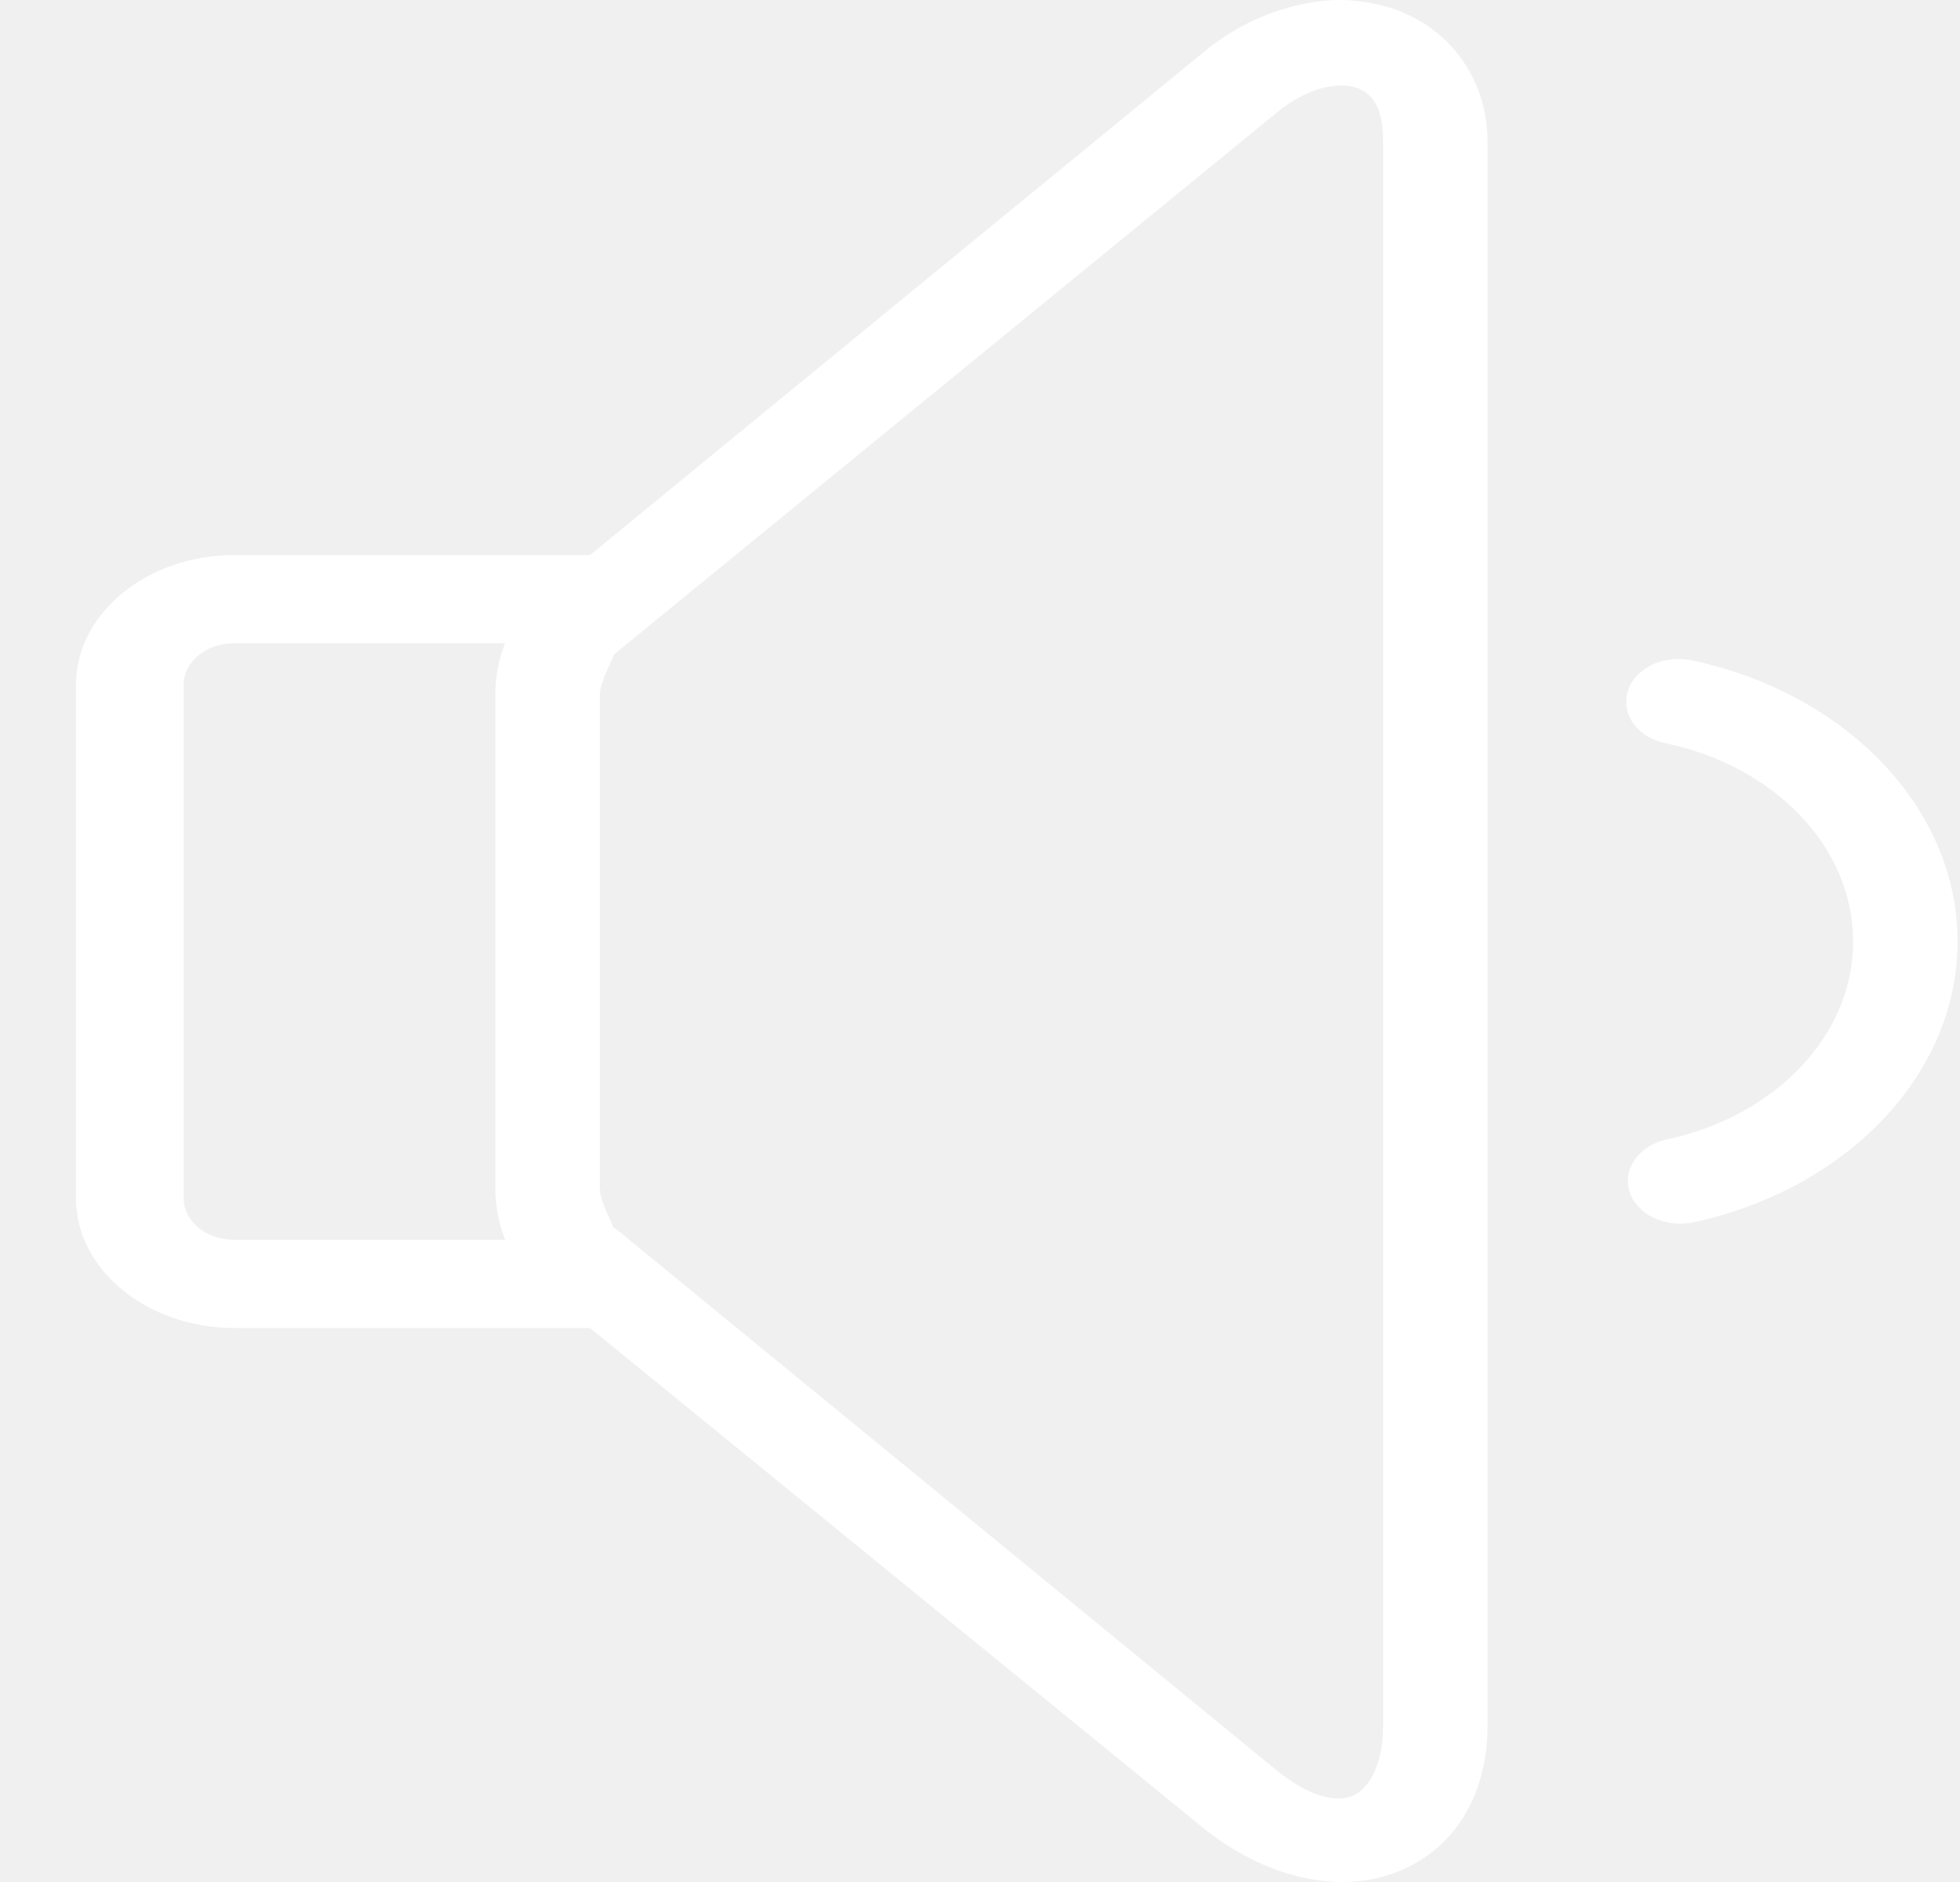
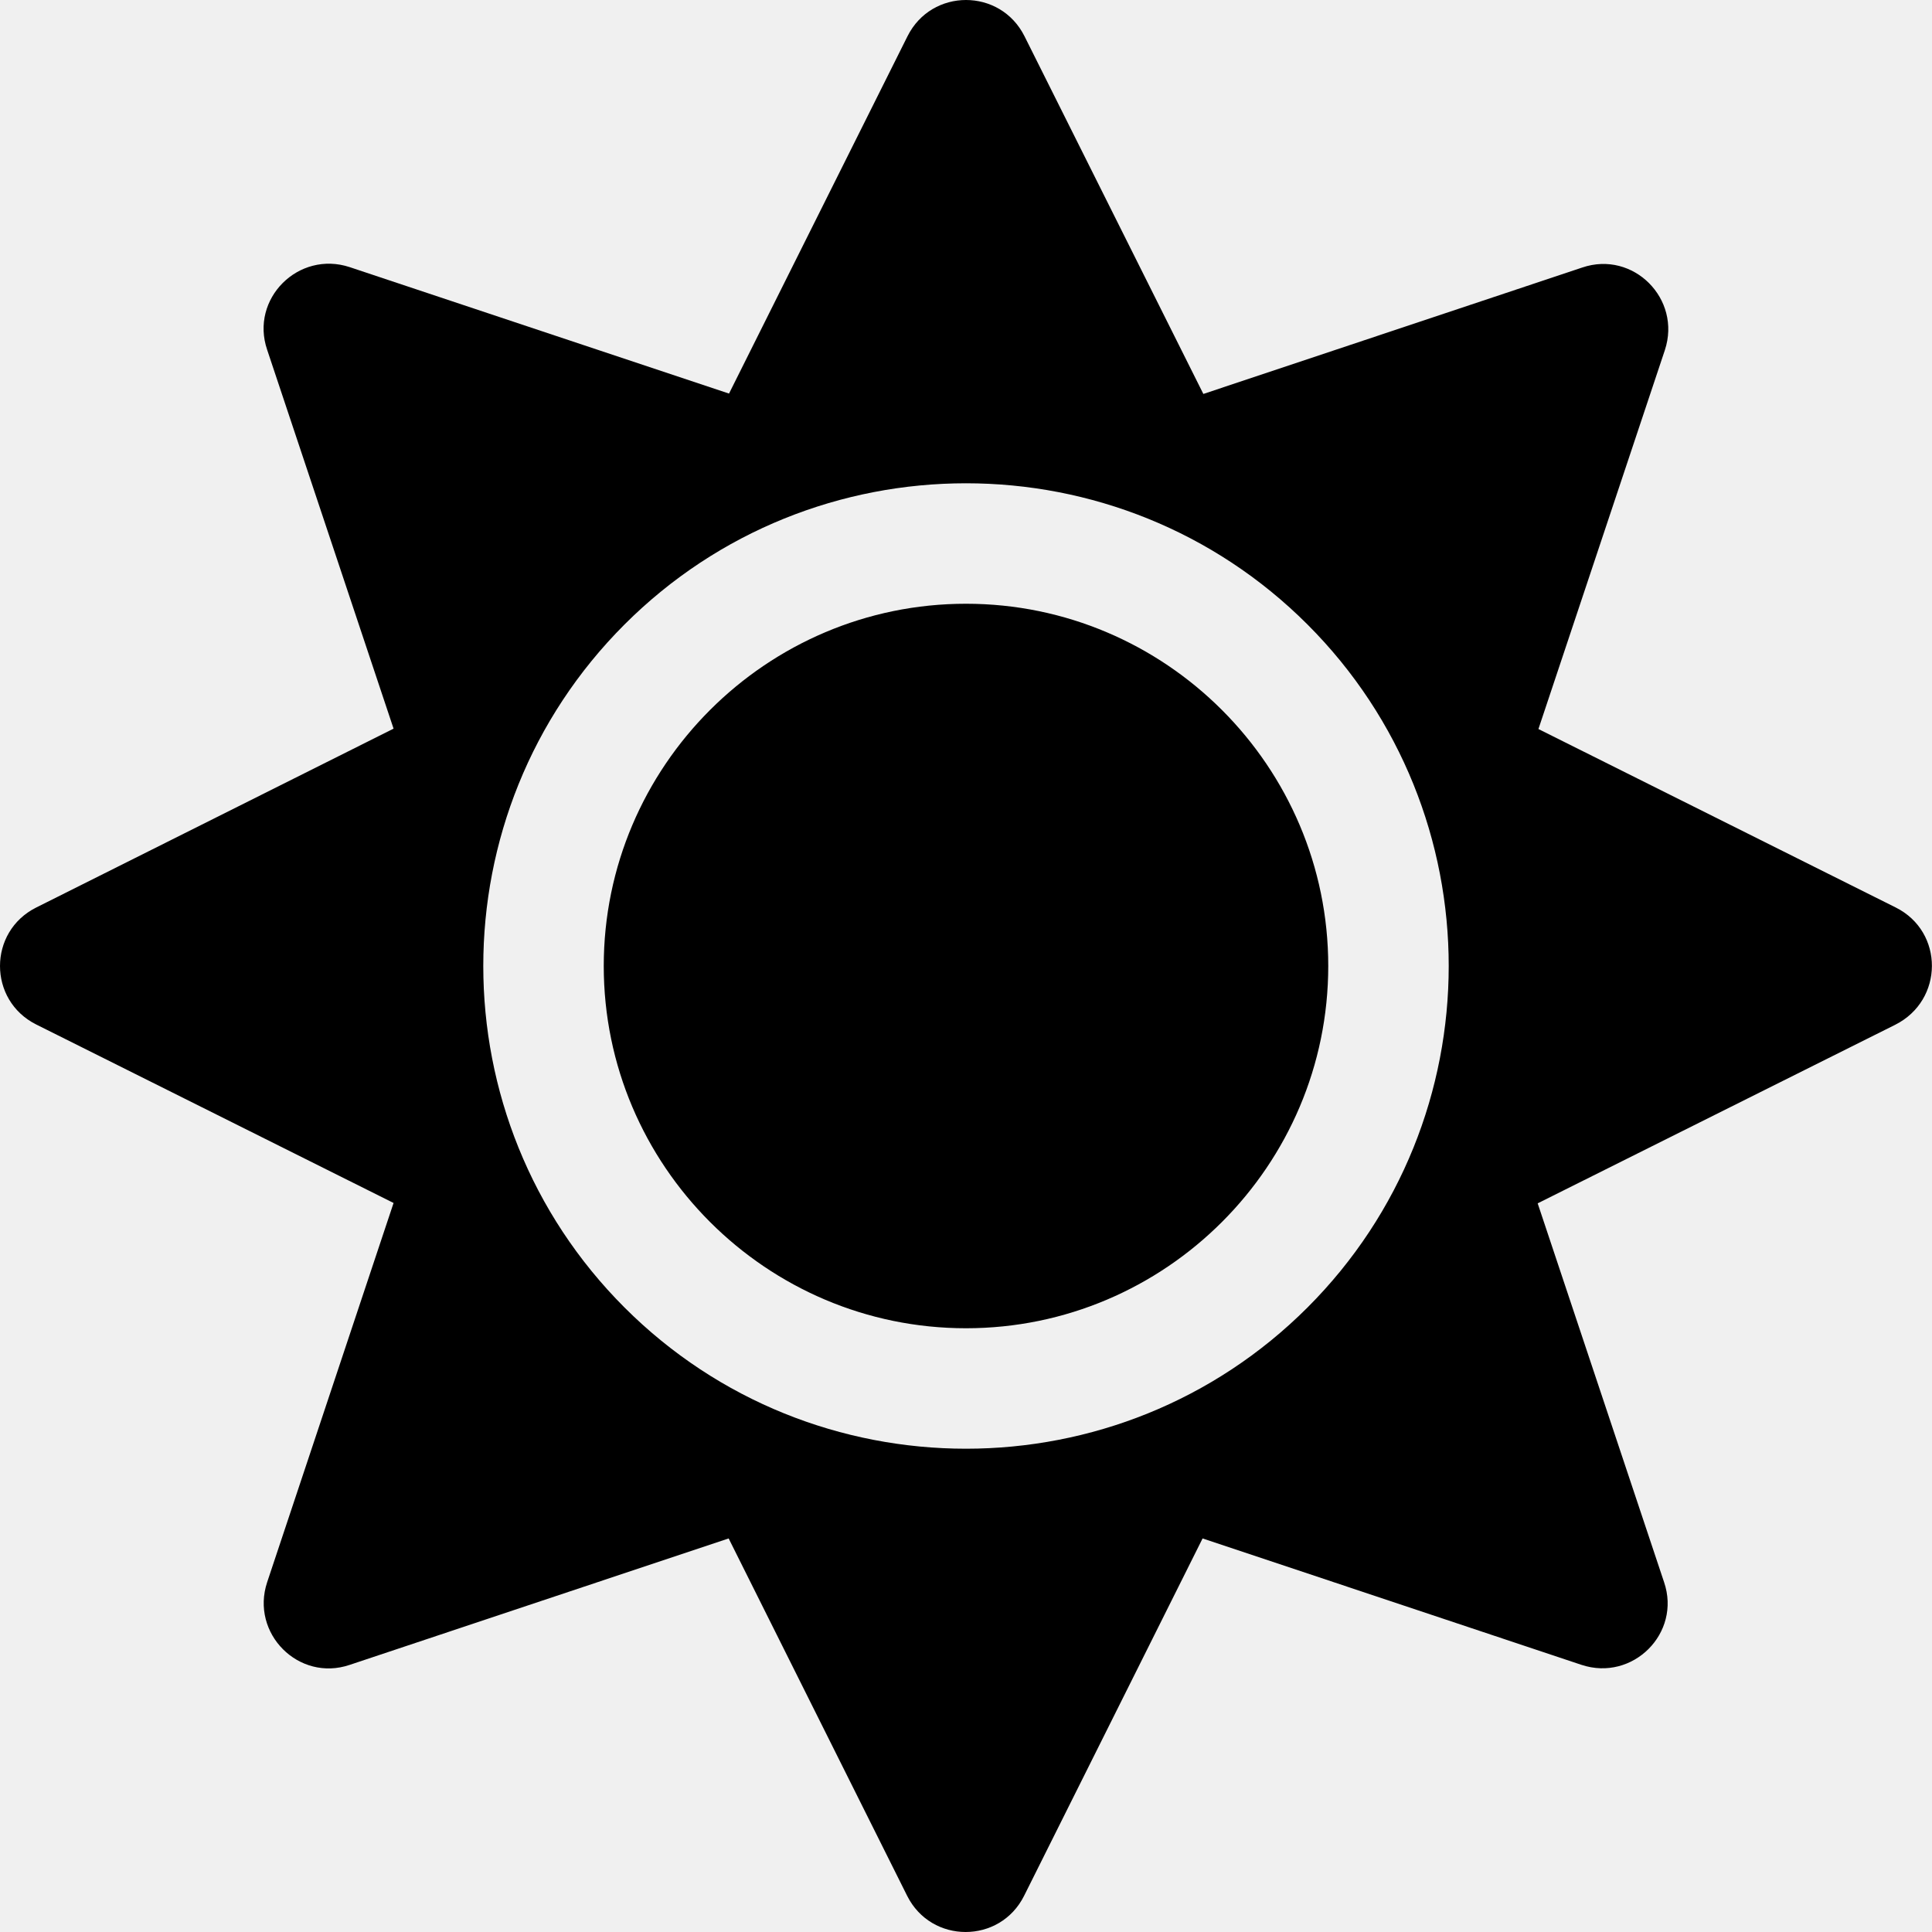
- <svg xmlns="http://www.w3.org/2000/svg" width="25" height="24" viewBox="0 0 25 24" fill="none">
-   <path d="M17.08 0C16.877 0 16.677 0.034 16.476 0.085C16.073 0.19 15.688 0.386 15.352 0.665L7.526 7.078H2.988C1.877 7.078 0.969 7.822 0.969 8.732V15.281C0.969 16.191 1.877 16.935 2.988 16.935H7.526L15.331 23.297C16.075 23.908 17.03 24.177 17.808 23.876C18.591 23.574 18.974 22.845 18.974 22V1.808C18.974 0.989 18.464 0.309 17.683 0.085C17.488 0.03 17.283 0 17.08 0ZM17.101 1.091C17.168 1.091 17.22 1.096 17.267 1.109C17.457 1.162 17.642 1.3 17.642 1.808V22C17.642 22.582 17.408 22.843 17.246 22.904C17.085 22.966 16.76 22.973 16.247 22.546L7.859 15.673C7.846 15.667 7.83 15.66 7.817 15.656C7.866 15.692 7.65 15.347 7.65 15.145V8.868C7.65 8.666 7.874 8.316 7.817 8.357C7.833 8.346 7.846 8.335 7.859 8.323L16.289 1.433C16.601 1.175 16.895 1.094 17.101 1.091ZM2.988 8.203H6.443C6.357 8.412 6.318 8.64 6.318 8.868V15.145C6.318 15.373 6.36 15.599 6.443 15.81H2.988C2.629 15.81 2.343 15.575 2.343 15.281V8.732C2.343 8.438 2.629 8.203 2.988 8.203ZM21.326 8.408C21.003 8.44 20.759 8.657 20.743 8.924C20.728 9.188 20.946 9.425 21.264 9.482C22.627 9.774 23.637 10.793 23.637 12.006C23.637 13.219 22.627 14.238 21.264 14.53C20.907 14.605 20.694 14.904 20.785 15.196C20.876 15.488 21.24 15.662 21.597 15.588C23.535 15.172 24.969 13.718 24.969 12.006C24.969 10.295 23.535 8.841 21.597 8.425C21.508 8.404 21.417 8.399 21.326 8.408Z" fill="white" />
+ <svg xmlns="http://www.w3.org/2000/svg" aria-hidden="true" focusable="false" data-prefix="fas" data-icon="sun" role="img" viewBox="0 0 512 512" class="svg-inline--fa fa-sun fa-w-16 fa-2x">
+   <path fill="currentColor" d="M256 160c-52.9 0-96 43.1-96 96s43.1 96 96 96 96-43.1 96-96-43.1-96-96-96zm246.4 80.5l-94.7-47.3 33.5-100.4c4.5-13.6-8.4-26.5-21.9-21.9l-100.4 33.5-47.4-94.8c-6.4-12.8-24.6-12.8-31 0l-47.3 94.7L92.7 70.8c-13.6-4.5-26.5 8.4-21.9 21.9l33.5 100.4-94.7 47.4c-12.8 6.4-12.8 24.6 0 31l94.7 47.3-33.5 100.5c-4.5 13.6 8.4 26.5 21.9 21.9l100.4-33.5 47.3 94.7c6.4 12.8 24.6 12.8 31 0l47.3-94.7 100.4 33.5c13.6 4.5 26.5-8.4 21.9-21.9l-33.5-100.4 94.7-47.3c13-6.5 13-24.7.2-31.1zm-155.9 106c-49.9 49.9-131.1 49.9-181 0-49.9-49.9-49.9-131.1 0-181 49.9-49.9 131.1-49.9 181 0 49.9 49.9 49.9 131.1 0 181z" class="" />
</svg>
